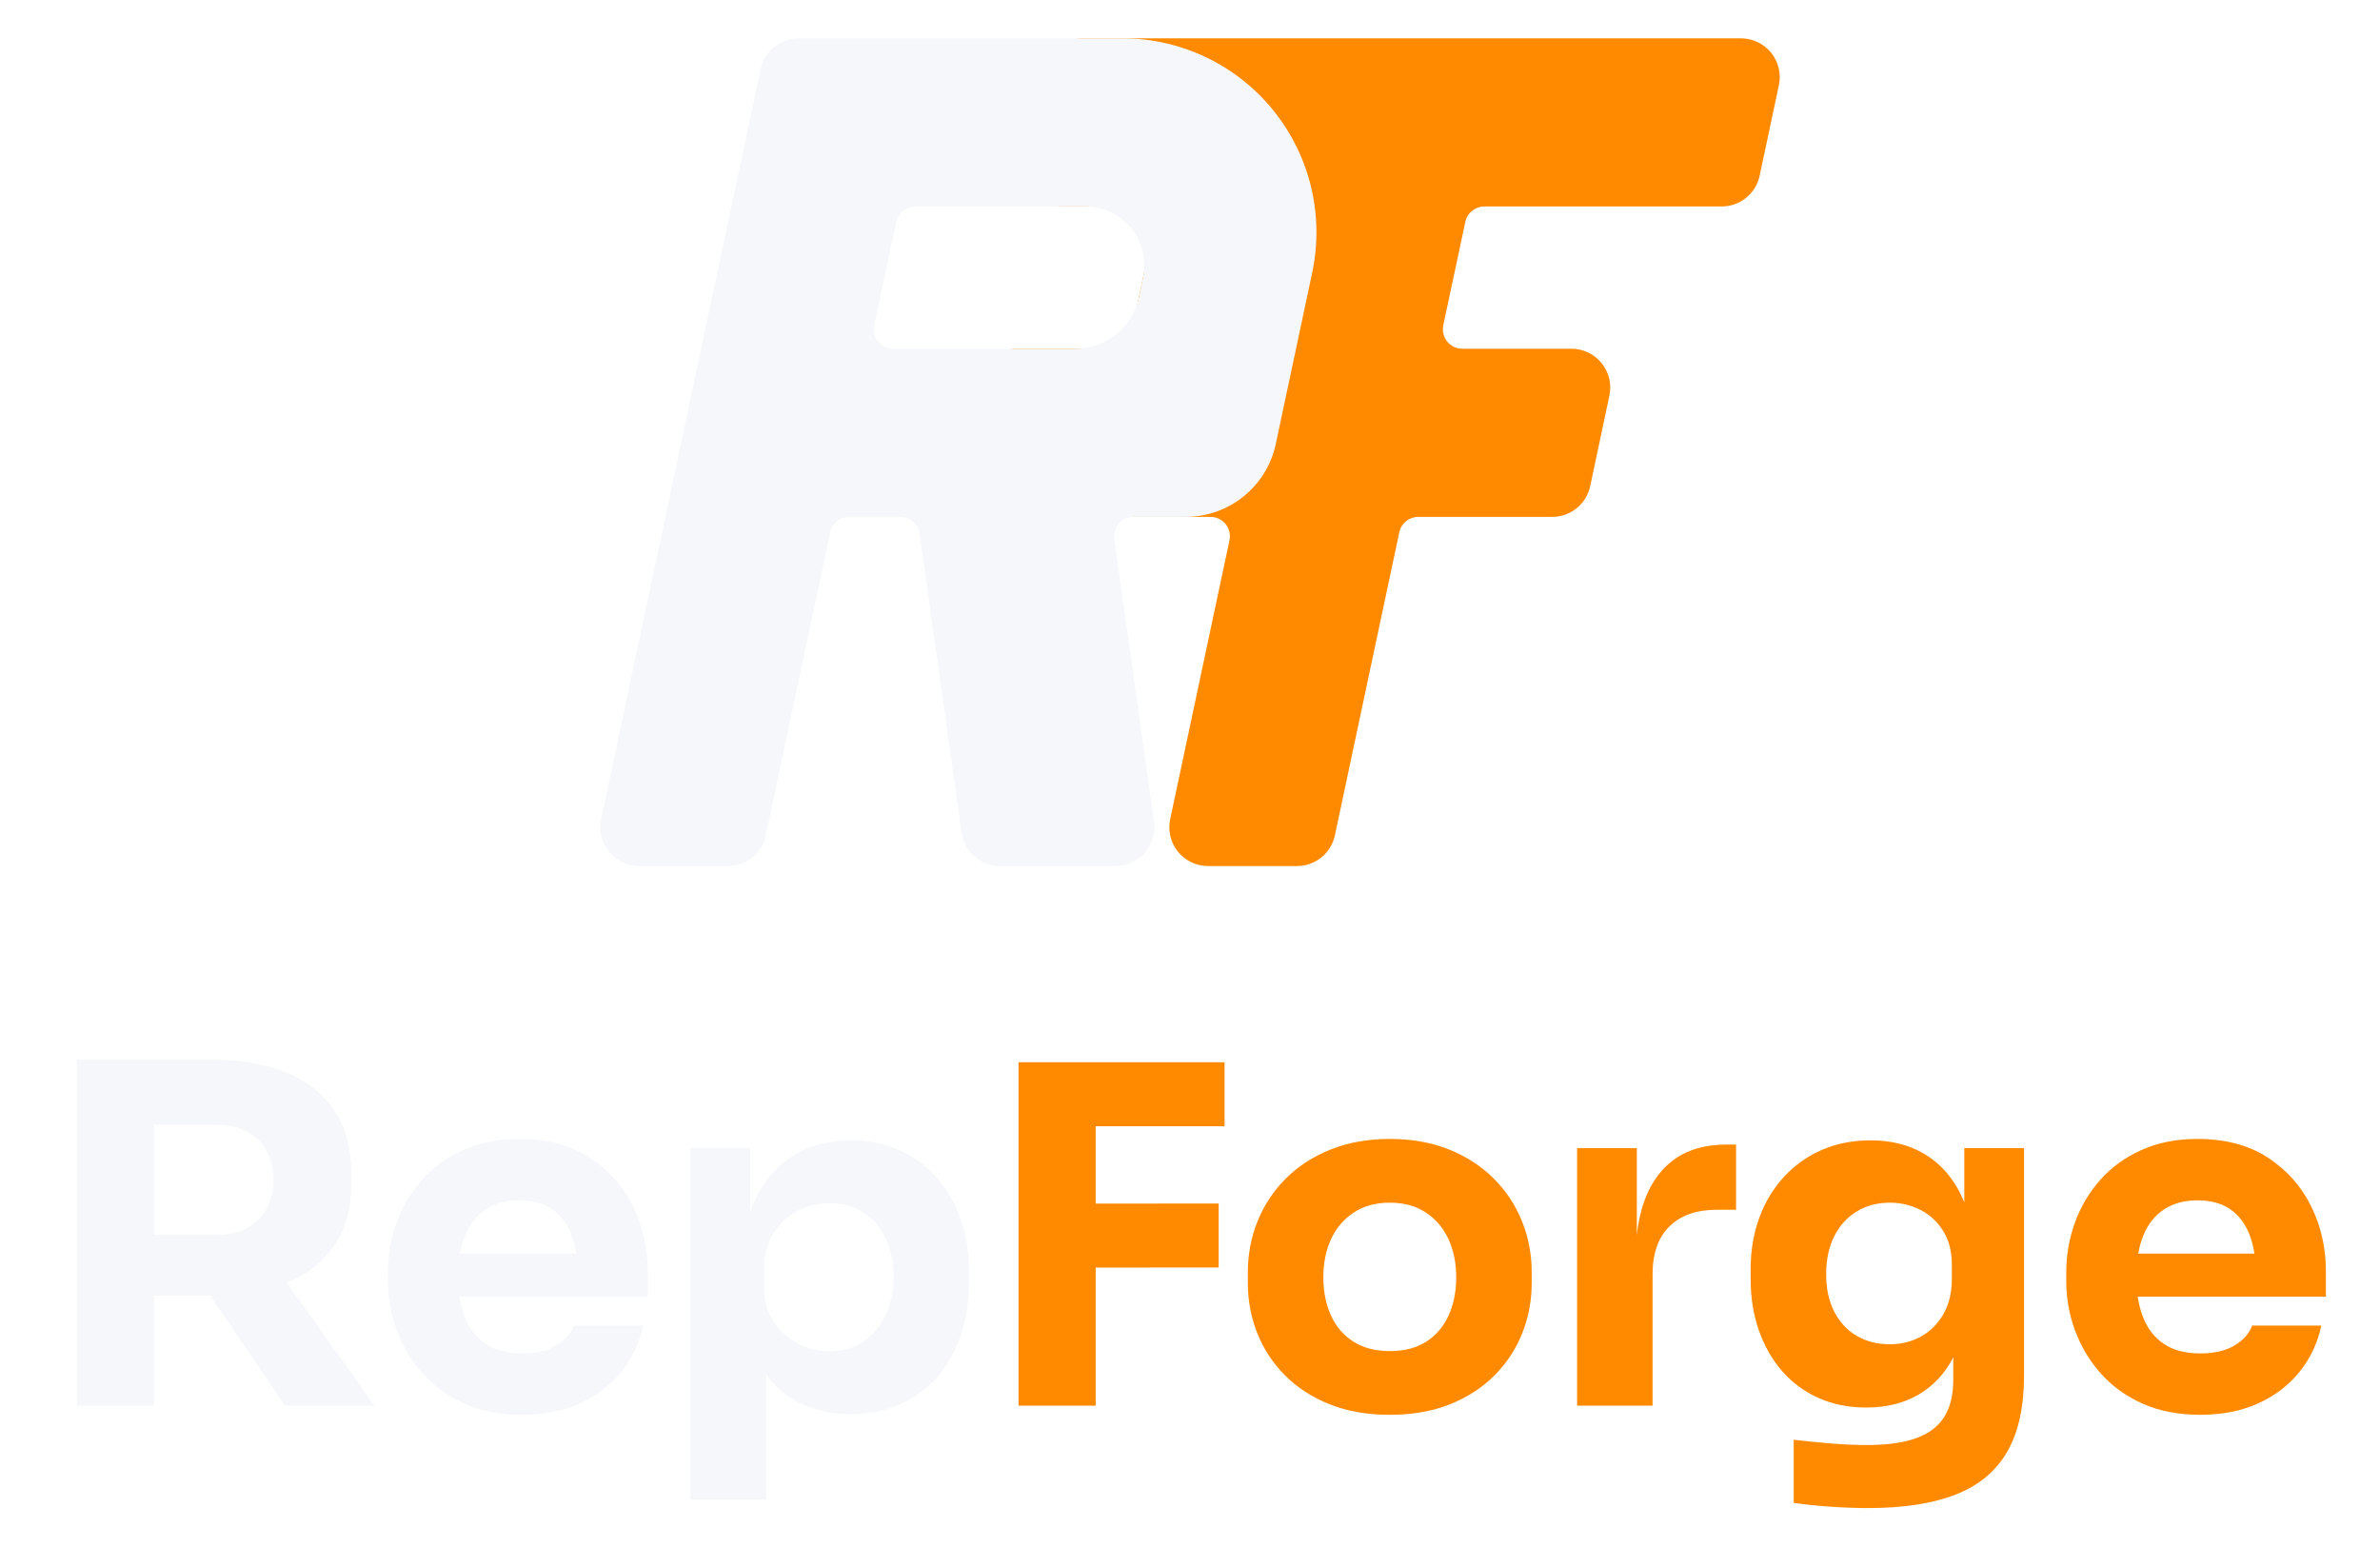
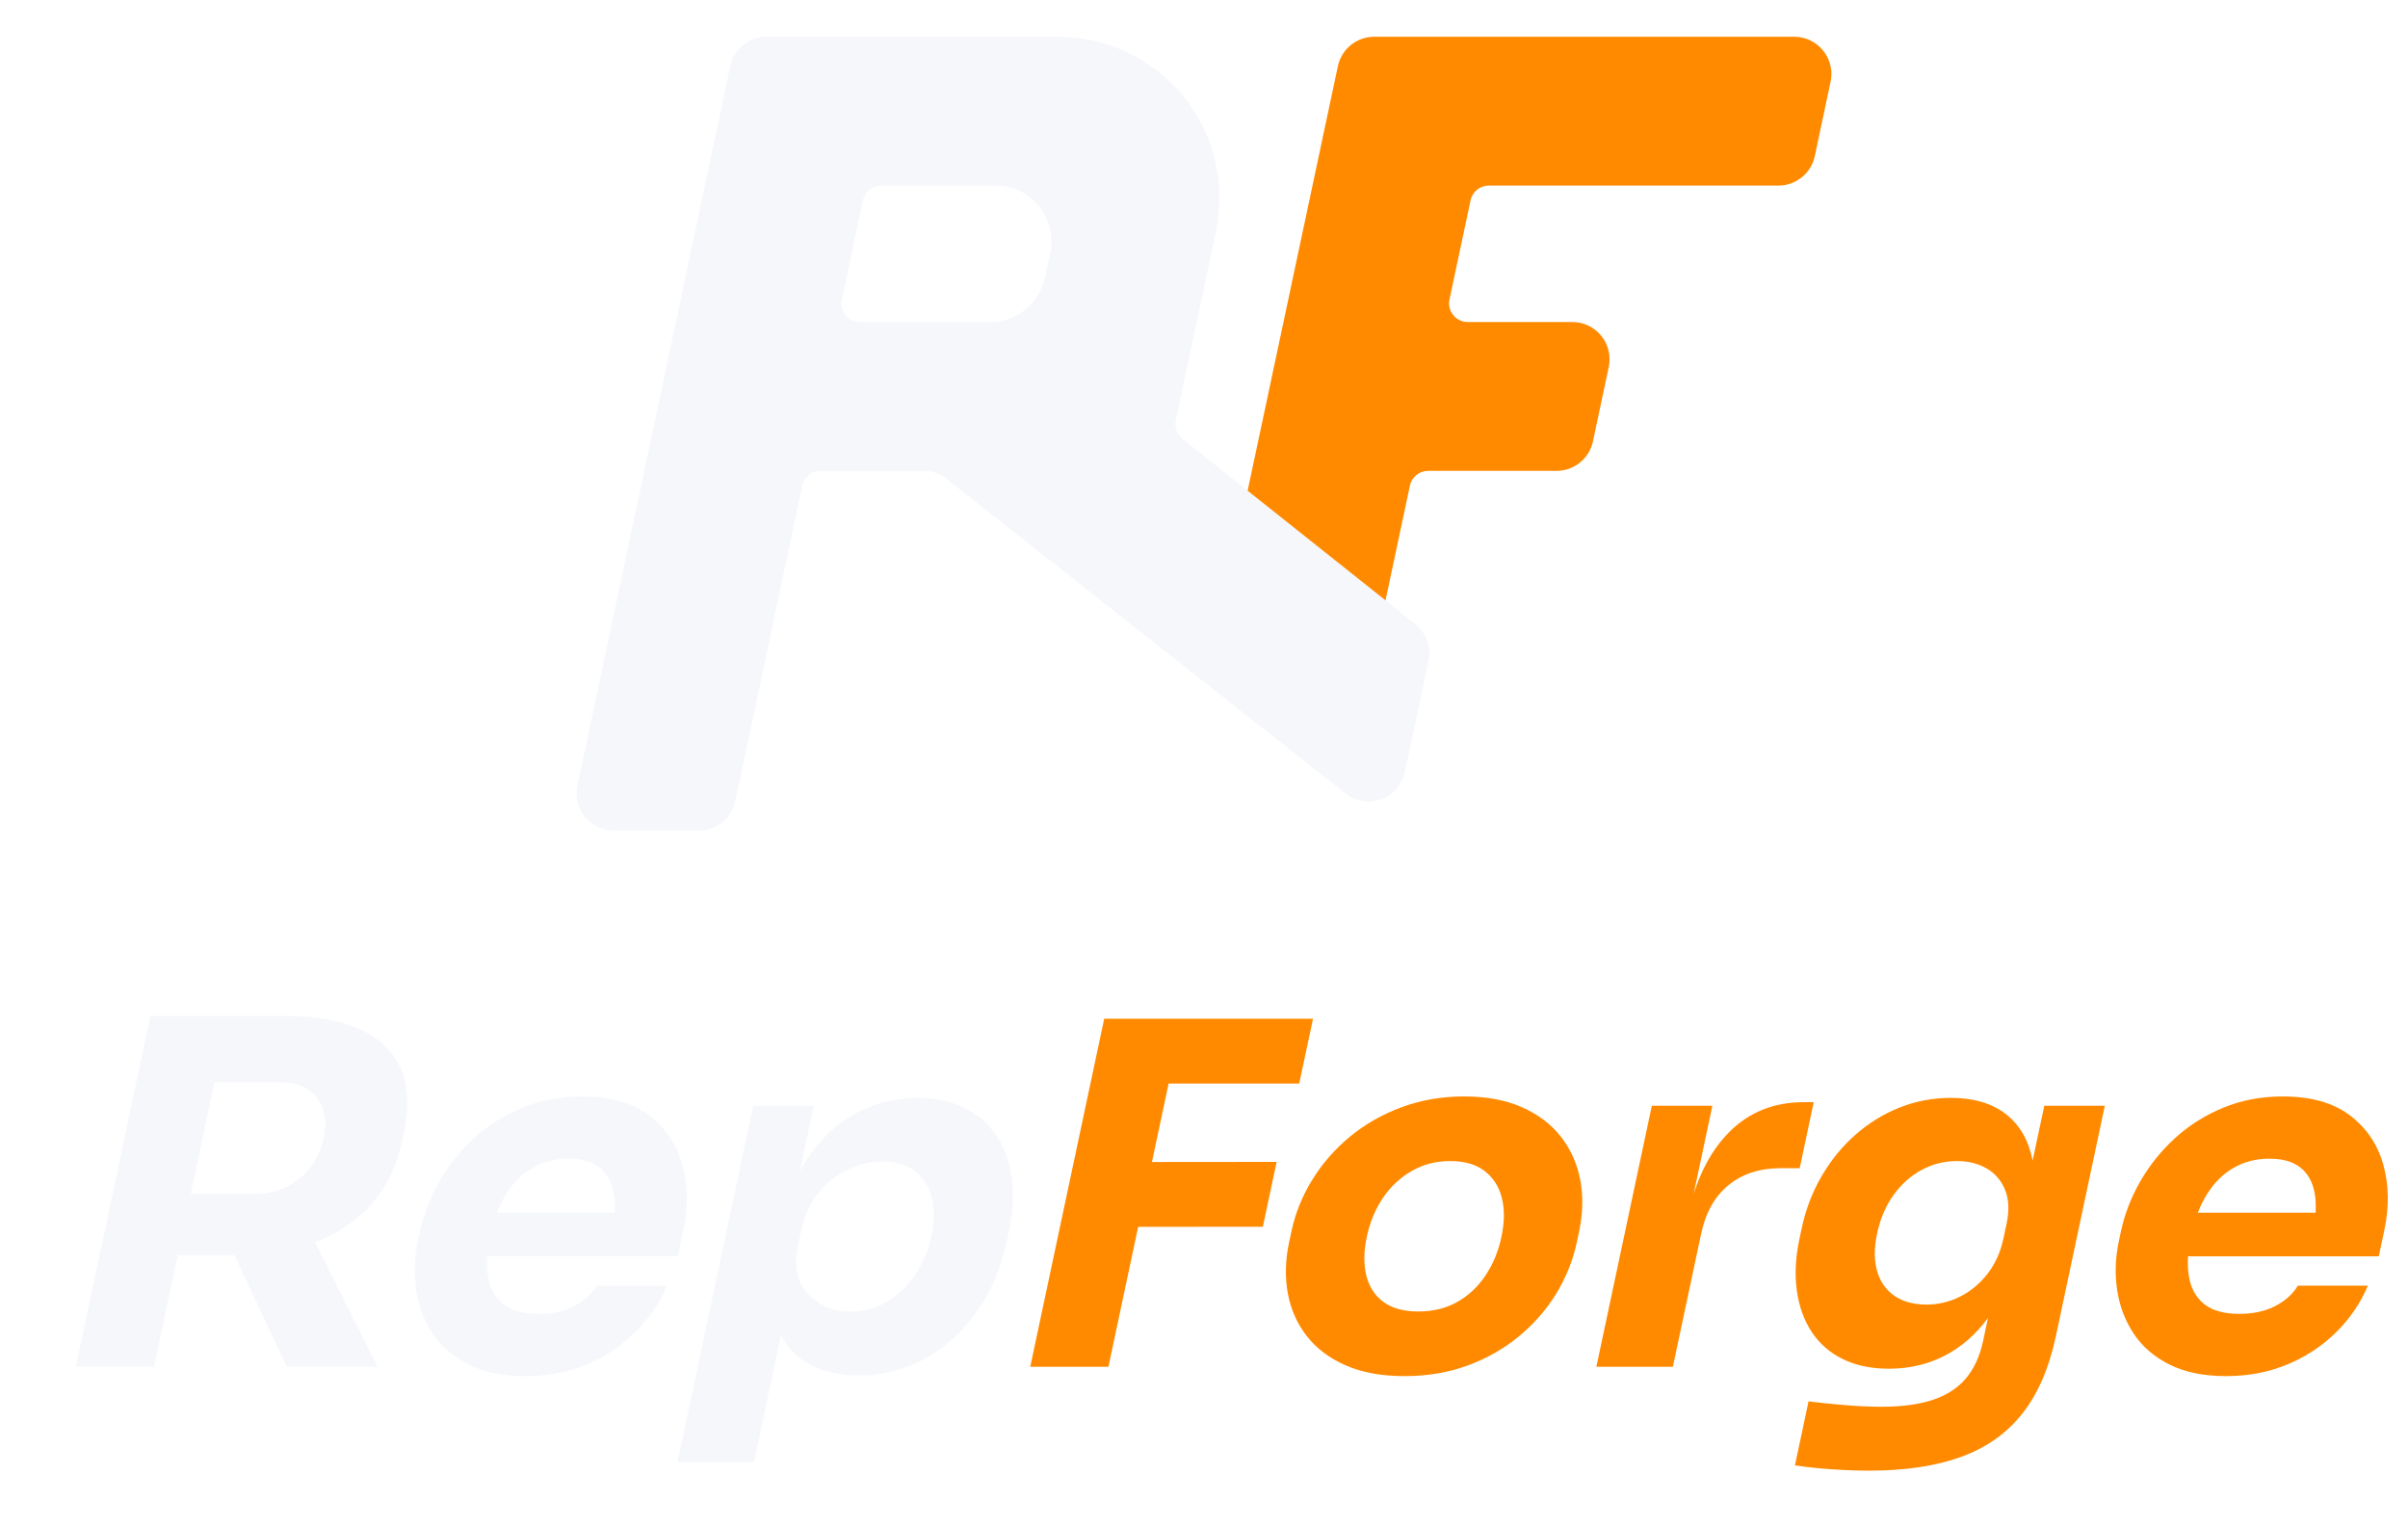
- <svg xmlns="http://www.w3.org/2000/svg" viewBox="0 0 496.85 326.97" width="496.85" height="326.97" role="img" aria-label="RepForge stacked lockup, reversed">
-   <g transform="translate(123.41 8.00) scale(1.35)">
-     <path fill="#FF8A00" d="M70.20 4.75A6.00 6.00 0 0 1 76.07 0.00L177.80 0.00A6.00 6.00 0 0 1 183.67 7.25L180.69 21.25A6.00 6.00 0 0 1 174.82 26.00L138.11 26.00A3.00 3.00 0 0 0 135.18 28.38L131.77 44.38A3.00 3.00 0 0 0 134.71 48.00L151.60 48.00A6.00 6.00 0 0 1 157.46 55.25L154.49 69.25A6.00 6.00 0 0 1 148.62 74.00L127.91 74.00A3.00 3.00 0 0 0 124.97 76.38L115.01 123.25A6.00 6.00 0 0 1 109.14 128.00L95.41 128.00A6.00 6.00 0 0 1 89.54 120.75L98.71 77.62A3.00 3.00 0 0 0 95.77 74.00L62.89 74.00A6.00 6.00 0 0 1 57.02 66.75L59.99 52.75A6.00 6.00 0 0 1 65.86 48.00L80.58 48.00A3.00 3.00 0 0 0 83.51 45.62L86.91 29.62A3.00 3.00 0 0 0 83.98 26.00L73.09 26.00A6.00 6.00 0 0 1 67.22 18.75Z" />
-     <path fill="#F5F7FA" fill-rule="nonzero" d="M26.20 4.75A6.00 6.00 0 0 1 32.07 0.00L82.16 0.00A30.00 30.00 0 0 1 111.50 36.24L105.87 62.73A14.23 14.23 0 0 1 91.96 74.00L83.87 74.00A3.00 3.00 0 0 0 80.90 77.42L87.04 121.17A6.00 6.00 0 0 1 81.10 128.00L63.22 128.00A6.00 6.00 0 0 1 57.27 122.83L50.78 76.58A3.00 3.00 0 0 0 47.81 74.00L39.91 74.00A3.00 3.00 0 0 0 36.97 76.38L27.01 123.25A6.00 6.00 0 0 1 21.14 128.00L7.41 128.00A6.00 6.00 0 0 1 1.54 120.75ZM50.11 26.00A3.00 3.00 0 0 0 47.18 28.38L43.77 44.38A3.00 3.00 0 0 0 46.71 48.00L74.91 48.00A10.00 10.00 0 0 0 84.69 40.08L85.34 36.99A9.10 9.10 0 0 0 76.45 26.00Z" />
+ <svg xmlns="http://www.w3.org/2000/svg" viewBox="0 0 524.32 332.52" width="524.32" height="332.52" role="img" aria-label="RepForge stacked lockup, reversed">
+   <g transform="translate(123.64 8.00) scale(1.35)">
+     <path fill="#FF8A00" d="M124.20 4.75A6.00 6.00 0 0 1 130.07 0.00L197.80 0.00A6.00 6.00 0 0 1 203.67 7.25L201.12 19.25A6.00 6.00 0 0 1 195.25 24.00L148.54 24.00A3.00 3.00 0 0 0 145.60 26.38L142.20 42.38A3.00 3.00 0 0 0 145.13 46.00L162.02 46.00A6.00 6.00 0 0 1 167.89 53.25L165.34 65.25A6.00 6.00 0 0 1 159.47 70.00L138.76 70.00A3.00 3.00 0 0 0 135.82 72.38L131.01 95.00L105.01 95.00Z" />
+     <path fill="#F5F7FA" fill-rule="nonzero" d="M26.20 4.75A6.00 6.00 0 0 1 32.07 0.00L79.10 0.00A26.00 26.00 0 0 1 104.53 31.41L98.06 61.86A3.00 3.00 0 0 0 99.13 64.84L136.68 94.69A6.00 6.00 0 0 1 138.82 100.63L135.01 118.56A6.00 6.00 0 0 1 125.42 122.02L61.08 71.29A6.00 6.00 0 0 0 57.36 70.00L40.76 70.00A3.00 3.00 0 0 0 37.82 72.38L27.01 123.25A6.00 6.00 0 0 1 21.14 128.00L7.41 128.00A6.00 6.00 0 0 1 1.54 120.75ZM50.54 24.00A3.00 3.00 0 0 0 47.60 26.38L44.20 42.38A3.00 3.00 0 0 0 47.13 46.00L68.14 46.00A9.00 9.00 0 0 0 76.94 38.87L77.80 34.87A9.00 9.00 0 0 0 68.99 24.00Z" />
  </g>
-   <g transform="translate(8.00 293.44)">
-     <path fill="#F5F7FA" d="M8.052 0.0V-72.22H24.155V0.0ZM51.526 0.0 30.489 -30.808H48.188L70.207 0.0ZM19.786 -22.977V-35.644H37.485Q41.044 -35.644 43.622 -37.067Q46.199 -38.491 47.635 -41.081Q49.071 -43.671 49.071 -47.083Q49.071 -50.569 47.635 -53.159Q46.199 -55.748 43.622 -57.184Q41.044 -58.62 37.485 -58.62H19.786V-72.22H36.233Q45.193 -72.22 51.747 -69.532Q58.301 -66.844 61.836 -61.529Q65.371 -56.215 65.371 -48.237V-46.666Q65.371 -38.688 61.787 -33.447Q58.203 -28.206 51.698 -25.591Q45.193 -22.977 36.233 -22.977Z" />
-     <path fill="#F5F7FA" d="M100.99 1.915Q94.117 1.915 88.888 -0.442Q83.659 -2.798 80.149 -6.788Q76.639 -10.777 74.822 -15.735Q73.006 -20.694 73.006 -25.923V-27.837Q73.006 -33.238 74.822 -38.233Q76.639 -43.229 80.112 -47.144Q83.586 -51.06 88.704 -53.367Q93.822 -55.675 100.401 -55.675Q109.091 -55.675 115.044 -51.808Q120.997 -47.942 124.102 -41.67Q127.207 -35.398 127.207 -28.083V-22.756H79.634V-31.74H117.756L112.577 -27.543Q112.577 -32.403 111.214 -35.815Q109.852 -39.228 107.164 -41.044Q104.476 -42.861 100.401 -42.861Q96.351 -42.861 93.479 -41.007Q90.606 -39.154 89.121 -35.582Q87.636 -32.011 87.636 -26.806Q87.636 -22.02 89.048 -18.436Q90.459 -14.852 93.405 -12.875Q96.351 -10.899 100.99 -10.899Q105.335 -10.899 108.109 -12.544Q110.883 -14.189 111.816 -16.717H126.25Q125.096 -11.243 121.672 -7.021Q118.247 -2.798 113.006 -0.442Q107.765 1.915 100.99 1.915Z" />
-     <path fill="#F5F7FA" d="M136.143 19.638V-53.76H148.613V-30.562L146.993 -30.611Q147.337 -38.688 150.283 -44.223Q153.228 -49.759 158.236 -52.569Q163.244 -55.38 169.577 -55.38Q175.199 -55.38 179.752 -53.33Q184.306 -51.281 187.571 -47.586Q190.836 -43.892 192.566 -38.908Q194.297 -33.925 194.297 -28.058V-25.849Q194.297 -19.982 192.652 -14.962Q191.008 -9.942 187.804 -6.174Q184.601 -2.406 180.01 -0.319Q175.42 1.767 169.602 1.767Q163.489 1.767 158.604 -0.724Q153.719 -3.216 150.786 -8.383Q147.852 -13.55 147.582 -21.529L151.903 -15.588V19.638ZM165.183 -11.341Q169.16 -11.341 172.167 -13.33Q175.174 -15.318 176.856 -18.865Q178.537 -22.412 178.537 -26.954Q178.537 -31.593 176.856 -35.018Q175.174 -38.442 172.204 -40.357Q169.234 -42.272 165.183 -42.272Q161.575 -42.272 158.469 -40.639Q155.364 -39.007 153.437 -35.877Q151.51 -32.747 151.51 -28.328V-24.695Q151.51 -20.473 153.523 -17.49Q155.536 -14.508 158.678 -12.924Q161.82 -11.341 165.183 -11.341Z" />
-     <path fill="#FF8A00" d="M204.632 0.0V-71.68H220.735V0.0ZM218.771 -28.819V-42.173L246.412 -42.198V-28.844ZM218.771 -58.326V-71.68H247.64V-58.326Z" />
-     <path fill="#FF8A00" d="M282.13 1.915Q275.035 1.915 269.536 -0.295Q264.038 -2.504 260.233 -6.346Q256.428 -10.187 254.464 -15.146Q252.5 -20.105 252.5 -25.628V-27.837Q252.5 -33.508 254.55 -38.553Q256.6 -43.597 260.454 -47.439Q264.308 -51.281 269.806 -53.478Q275.305 -55.675 282.13 -55.675Q289.028 -55.675 294.489 -53.478Q299.951 -51.281 303.805 -47.439Q307.659 -43.597 309.709 -38.553Q311.759 -33.508 311.759 -27.837V-25.628Q311.759 -20.105 309.795 -15.146Q307.831 -10.187 304.026 -6.346Q300.221 -2.504 294.723 -0.295Q289.224 1.915 282.13 1.915ZM282.13 -11.39Q286.695 -11.39 289.764 -13.366Q292.832 -15.342 294.416 -18.841Q295.999 -22.339 295.999 -26.733Q295.999 -31.299 294.367 -34.797Q292.734 -38.295 289.629 -40.332Q286.524 -42.37 282.13 -42.37Q277.76 -42.37 274.642 -40.332Q271.525 -38.295 269.892 -34.797Q268.26 -31.299 268.26 -26.733Q268.26 -22.339 269.843 -18.841Q271.427 -15.342 274.532 -13.366Q277.637 -11.39 282.13 -11.39Z" />
-     <path fill="#FF8A00" d="M321.234 0.0V-53.76H333.705V-30.685H333.459Q333.459 -42.1 338.295 -48.298Q343.131 -54.496 352.361 -54.496H354.423V-40.897H350.496Q344.039 -40.897 340.517 -37.423Q336.994 -33.95 336.994 -27.42V0.0Z" />
-     <path fill="#FF8A00" d="M382.04 21.381Q378.112 21.381 373.988 21.087Q369.864 20.792 366.452 20.301V7.119Q369.913 7.536 374.049 7.88Q378.186 8.224 381.696 8.224Q388.054 8.224 392.031 6.788Q396.007 5.351 397.885 2.344Q399.763 -0.663 399.763 -5.351V-16.103L402.611 -22.388Q402.39 -15.244 399.788 -10.138Q397.186 -5.032 392.546 -2.32Q387.907 0.393 381.573 0.393Q376.075 0.393 371.619 -1.608Q367.164 -3.609 364.021 -7.229Q360.879 -10.85 359.173 -15.748Q357.467 -20.645 357.467 -26.34V-28.549Q357.467 -34.269 359.259 -39.179Q361.051 -44.088 364.39 -47.733Q367.728 -51.379 372.319 -53.38Q376.909 -55.38 382.506 -55.38Q389.011 -55.38 393.798 -52.508Q398.585 -49.636 401.298 -44.174Q404.01 -38.712 404.231 -30.881L402.071 -30.341V-53.76H414.541V-6.333Q414.541 3.535 411.019 9.635Q407.496 15.735 400.279 18.558Q393.062 21.381 382.04 21.381ZM386.507 -12.814Q390.116 -12.814 393.037 -14.434Q395.958 -16.054 397.714 -19.123Q399.469 -22.191 399.469 -26.487V-29.384Q399.469 -33.582 397.652 -36.478Q395.836 -39.375 392.89 -40.872Q389.944 -42.37 386.532 -42.37Q382.604 -42.37 379.597 -40.529Q376.59 -38.688 374.908 -35.337Q373.227 -31.986 373.227 -27.445Q373.227 -22.903 374.921 -19.614Q376.615 -16.324 379.609 -14.569Q382.604 -12.814 386.507 -12.814Z" />
-     <path fill="#FF8A00" d="M451.339 1.915Q444.465 1.915 439.236 -0.442Q434.008 -2.798 430.497 -6.788Q426.987 -10.777 425.17 -15.735Q423.354 -20.694 423.354 -25.923V-27.837Q423.354 -33.238 425.17 -38.233Q426.987 -43.229 430.46 -47.144Q433.934 -51.06 439.052 -53.367Q444.171 -55.675 450.749 -55.675Q459.439 -55.675 465.392 -51.808Q471.345 -47.942 474.45 -41.67Q477.556 -35.398 477.556 -28.083V-22.756H429.982V-31.74H468.105L462.925 -27.543Q462.925 -32.403 461.563 -35.815Q460.2 -39.228 457.512 -41.044Q454.824 -42.861 450.749 -42.861Q446.699 -42.861 443.827 -41.007Q440.955 -39.154 439.47 -35.582Q437.984 -32.011 437.984 -26.806Q437.984 -22.02 439.396 -18.436Q440.807 -14.852 443.753 -12.875Q446.699 -10.899 451.339 -10.899Q455.684 -10.899 458.457 -12.544Q461.231 -14.189 462.164 -16.717H476.598Q475.445 -11.243 472.02 -7.021Q468.596 -2.798 463.355 -0.442Q458.114 1.915 451.339 1.915Z" />
+   <g transform="translate(8.00 297.54)">
+     <path fill="#F5F7FA" d="M8.512 0.0 24.74 -76.347H41.764L25.535 0.0ZM54.47 0.0 39.153 -32.568H57.864L74.219 0.0ZM26.079 -24.29 28.925 -37.68H47.636Q51.399 -37.68 54.444 -39.186Q57.488 -40.691 59.588 -43.428Q61.688 -46.166 62.455 -49.773Q63.238 -53.458 62.302 -56.196Q61.366 -58.934 58.964 -60.452Q56.562 -61.97 52.799 -61.97H34.088L37.144 -76.347H54.531Q64.003 -76.347 70.328 -73.505Q76.653 -70.664 79.196 -65.045Q81.738 -59.427 79.946 -50.993L79.593 -49.332Q77.8 -40.898 72.833 -35.358Q67.867 -29.817 60.403 -27.054Q52.938 -24.29 43.466 -24.29Z" />
+     <path fill="#F5F7FA" d="M106.331 2.024Q99.065 2.024 94.067 -0.467Q89.069 -2.958 86.254 -7.175Q83.44 -11.392 82.633 -16.634Q81.827 -21.876 83.002 -27.404L83.432 -29.428Q84.646 -35.137 87.689 -40.418Q90.732 -45.699 95.284 -49.838Q99.835 -53.977 105.765 -56.417Q111.694 -58.856 118.649 -58.856Q127.835 -58.856 133.259 -54.769Q138.684 -50.682 140.557 -44.051Q142.431 -37.421 140.787 -29.688L139.59 -24.056H89.297L91.316 -33.554H131.618L125.199 -29.117Q126.291 -34.255 125.617 -37.862Q124.944 -41.469 122.51 -43.39Q120.077 -45.31 115.769 -45.31Q111.487 -45.31 108.035 -43.351Q104.582 -41.391 102.209 -37.616Q99.837 -33.84 98.667 -28.338Q97.592 -23.278 98.279 -19.489Q98.965 -15.7 101.635 -13.611Q104.306 -11.522 109.21 -11.522Q113.803 -11.522 117.105 -13.261Q120.407 -14.999 121.962 -17.672H137.221Q134.771 -11.885 130.202 -7.422Q125.633 -2.958 119.563 -0.467Q113.493 2.024 106.331 2.024Z" />
+     <path fill="#F5F7FA" d="M139.51 20.761 156.003 -56.832H169.185L163.973 -32.309L162.271 -32.361Q164.449 -40.898 168.807 -46.75Q173.165 -52.602 179.091 -55.573Q185.016 -58.545 191.711 -58.545Q197.654 -58.545 202.007 -56.378Q206.361 -54.211 208.982 -50.305Q211.603 -46.4 212.313 -41.132Q213.023 -35.864 211.704 -29.662L211.208 -27.326Q209.89 -21.124 207.023 -15.817Q204.156 -10.51 199.923 -6.527Q195.69 -2.543 190.368 -0.337Q185.046 1.868 178.896 1.868Q172.434 1.868 167.83 -0.766Q163.226 -3.4 161.286 -8.862Q159.346 -14.325 160.853 -22.759L164.085 -16.479L156.17 20.761ZM177.171 -11.989Q181.375 -11.989 185 -14.091Q188.626 -16.193 191.201 -19.943Q193.775 -23.693 194.796 -28.494Q195.838 -33.399 194.83 -37.019Q193.822 -40.639 191.112 -42.663Q188.403 -44.687 184.121 -44.687Q180.306 -44.687 176.656 -42.961Q173.007 -41.236 170.266 -37.927Q167.526 -34.618 166.533 -29.947L165.717 -26.106Q164.768 -21.643 166.226 -18.49Q167.683 -15.337 170.649 -13.663Q173.615 -11.989 177.171 -11.989Z" />
+     <path fill="#FF8A00" d="M216.325 0.0 232.432 -75.776H249.455L233.349 0.0ZM237.748 -30.466 240.749 -44.583 269.975 -44.609 266.974 -30.492ZM244.378 -61.659 247.379 -75.776H277.897L274.896 -61.659Z" />
+     <path fill="#FF8A00" d="M297.821 2.024Q290.321 2.024 285.005 -0.311Q279.688 -2.647 276.529 -6.708Q273.37 -10.77 272.408 -16.012Q271.446 -21.254 272.687 -27.093L273.184 -29.428Q274.458 -35.423 277.758 -40.756Q281.059 -46.088 285.996 -50.15Q290.934 -54.211 297.241 -56.534Q303.547 -58.856 310.761 -58.856Q318.054 -58.856 323.334 -56.534Q328.614 -54.211 331.825 -50.15Q335.036 -46.088 336.07 -40.756Q337.103 -35.423 335.829 -29.428L335.332 -27.093Q334.091 -21.254 330.901 -16.012Q327.711 -10.77 322.825 -6.708Q317.94 -2.647 311.63 -0.311Q305.321 2.024 297.821 2.024ZM300.811 -12.041Q305.637 -12.041 309.325 -14.13Q313.013 -16.219 315.473 -19.917Q317.933 -23.615 318.92 -28.26Q319.946 -33.087 319.007 -36.785Q318.067 -40.483 315.242 -42.637Q312.417 -44.791 307.772 -44.791Q303.153 -44.791 299.399 -42.637Q295.645 -40.483 293.134 -36.785Q290.622 -33.087 289.596 -28.26Q288.609 -23.615 289.496 -19.917Q290.384 -16.219 293.223 -14.13Q296.062 -12.041 300.811 -12.041Z" />
+     <path fill="#FF8A00" d="M339.591 0.0 351.671 -56.832H364.854L359.669 -32.438H359.409Q361.974 -44.505 368.479 -51.058Q374.984 -57.611 384.742 -57.611H386.921L383.866 -43.234H379.714Q372.888 -43.234 368.384 -39.562Q363.88 -35.89 362.412 -28.987L356.251 0.0Z" />
+     <path fill="#FF8A00" d="M399.066 22.603Q394.914 22.603 390.62 22.292Q386.327 21.98 382.83 21.461L385.792 7.526Q389.357 7.967 393.653 8.33Q397.948 8.693 401.659 8.693Q408.381 8.693 412.907 7.175Q417.434 5.657 420.095 2.478Q422.756 -0.701 423.809 -5.657L426.225 -17.024L430.648 -23.667Q428.809 -16.115 424.911 -10.718Q421.013 -5.32 415.499 -2.452Q409.984 0.415 403.289 0.415Q397.476 0.415 393.216 -1.7Q388.955 -3.815 386.447 -7.642Q383.939 -11.47 383.236 -16.647Q382.533 -21.825 383.813 -27.845L384.309 -30.181Q385.594 -36.227 388.592 -41.417Q391.589 -46.607 395.938 -50.461Q400.286 -54.315 405.589 -56.43Q410.891 -58.545 416.808 -58.545Q423.685 -58.545 428.1 -55.509Q432.515 -52.472 434.155 -46.698Q435.795 -40.924 434.269 -32.646L431.864 -32.075L437.126 -56.832H450.309L439.652 -6.695Q437.435 3.737 432.34 10.186Q427.246 16.634 418.982 19.619Q410.718 22.603 399.066 22.603ZM411.473 -13.546Q415.288 -13.546 418.74 -15.259Q422.192 -16.972 424.737 -20.216Q427.282 -23.459 428.247 -28.001L428.898 -31.063Q429.841 -35.501 428.572 -38.563Q427.302 -41.625 424.525 -43.208Q421.747 -44.791 418.14 -44.791Q413.988 -44.791 410.395 -42.845Q406.803 -40.898 404.272 -37.356Q401.742 -33.814 400.721 -29.013Q399.701 -24.212 400.752 -20.735Q401.804 -17.257 404.575 -15.402Q407.347 -13.546 411.473 -13.546Z" />
+     <path fill="#FF8A00" d="M476.699 2.024Q469.433 2.024 464.435 -0.467Q459.437 -2.958 456.622 -7.175Q453.808 -11.392 453.002 -16.634Q452.195 -21.876 453.37 -27.404L453.801 -29.428Q455.014 -35.137 458.057 -40.418Q461.1 -45.699 465.652 -49.838Q470.204 -53.977 476.133 -56.417Q482.062 -58.856 489.017 -58.856Q498.203 -58.856 503.628 -54.769Q509.052 -50.682 510.925 -44.051Q512.799 -37.421 511.155 -29.688L509.958 -24.056H459.666L461.684 -33.554H501.986L495.567 -29.117Q496.659 -34.255 495.986 -37.862Q495.312 -41.469 492.879 -43.39Q490.445 -45.31 486.137 -45.31Q481.856 -45.31 478.403 -43.351Q474.95 -41.391 472.578 -37.616Q470.205 -33.84 469.036 -28.338Q467.96 -23.278 468.647 -19.489Q469.334 -15.7 472.004 -13.611Q474.674 -11.522 479.578 -11.522Q484.172 -11.522 487.474 -13.261Q490.776 -14.999 492.33 -17.672H507.589Q505.139 -11.885 500.57 -7.422Q496.001 -2.958 489.931 -0.467Q483.861 2.024 476.699 2.024Z" />
  </g>
</svg>
